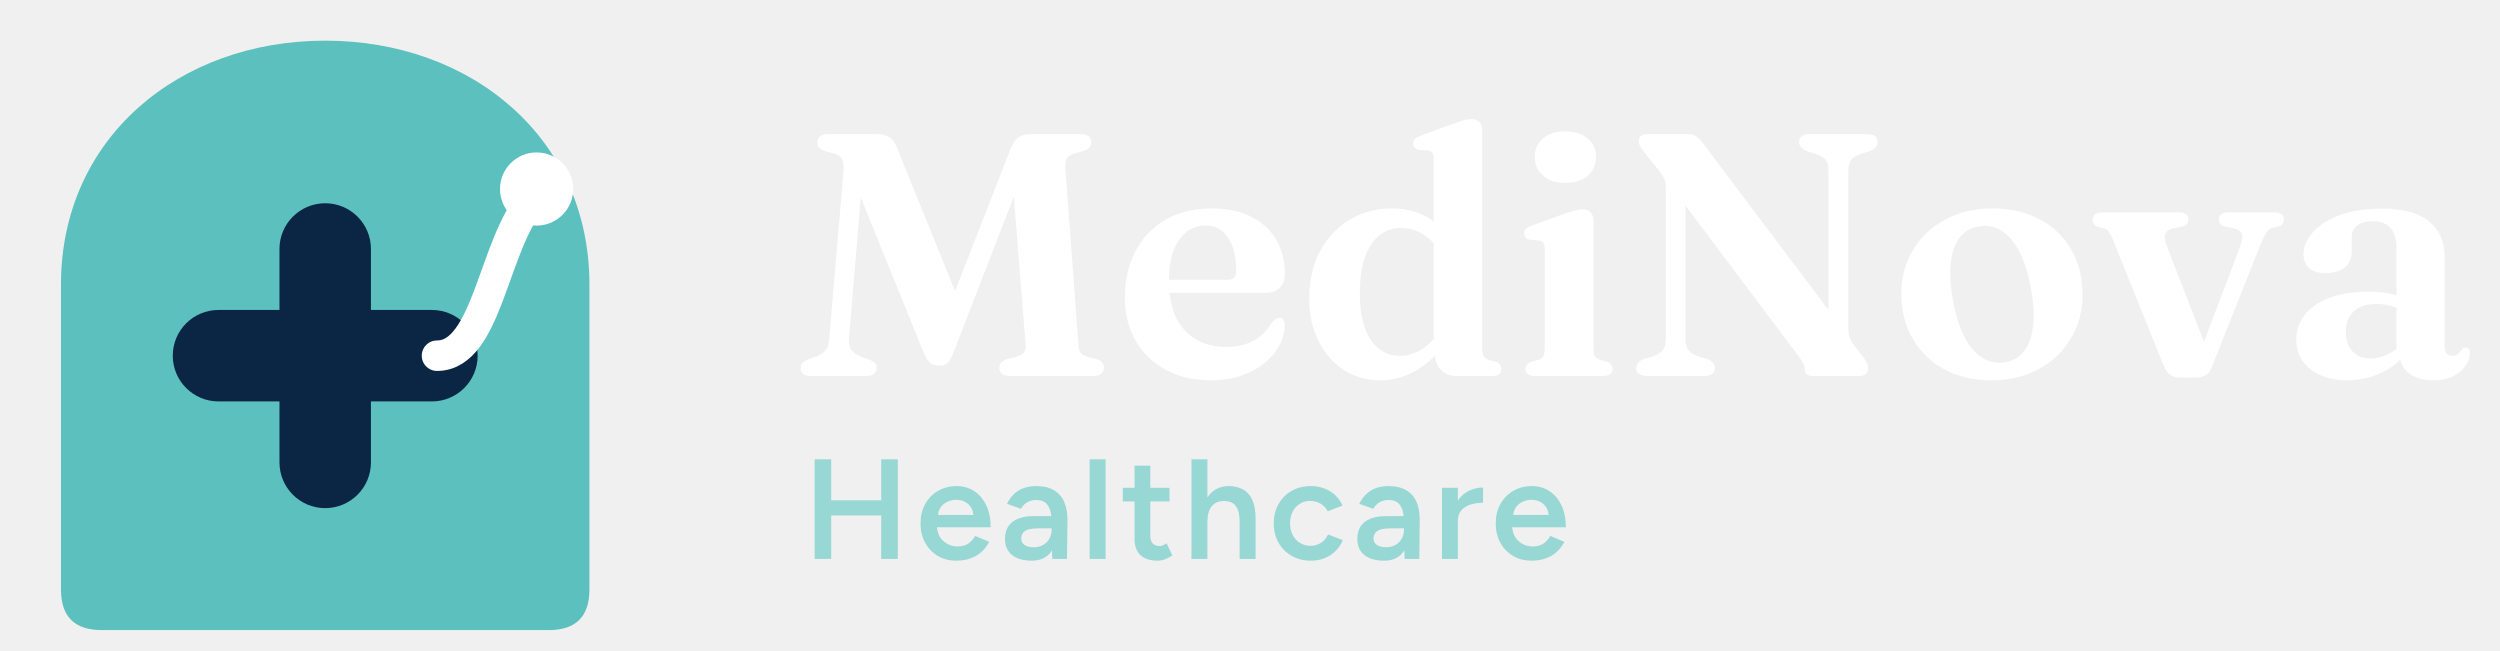
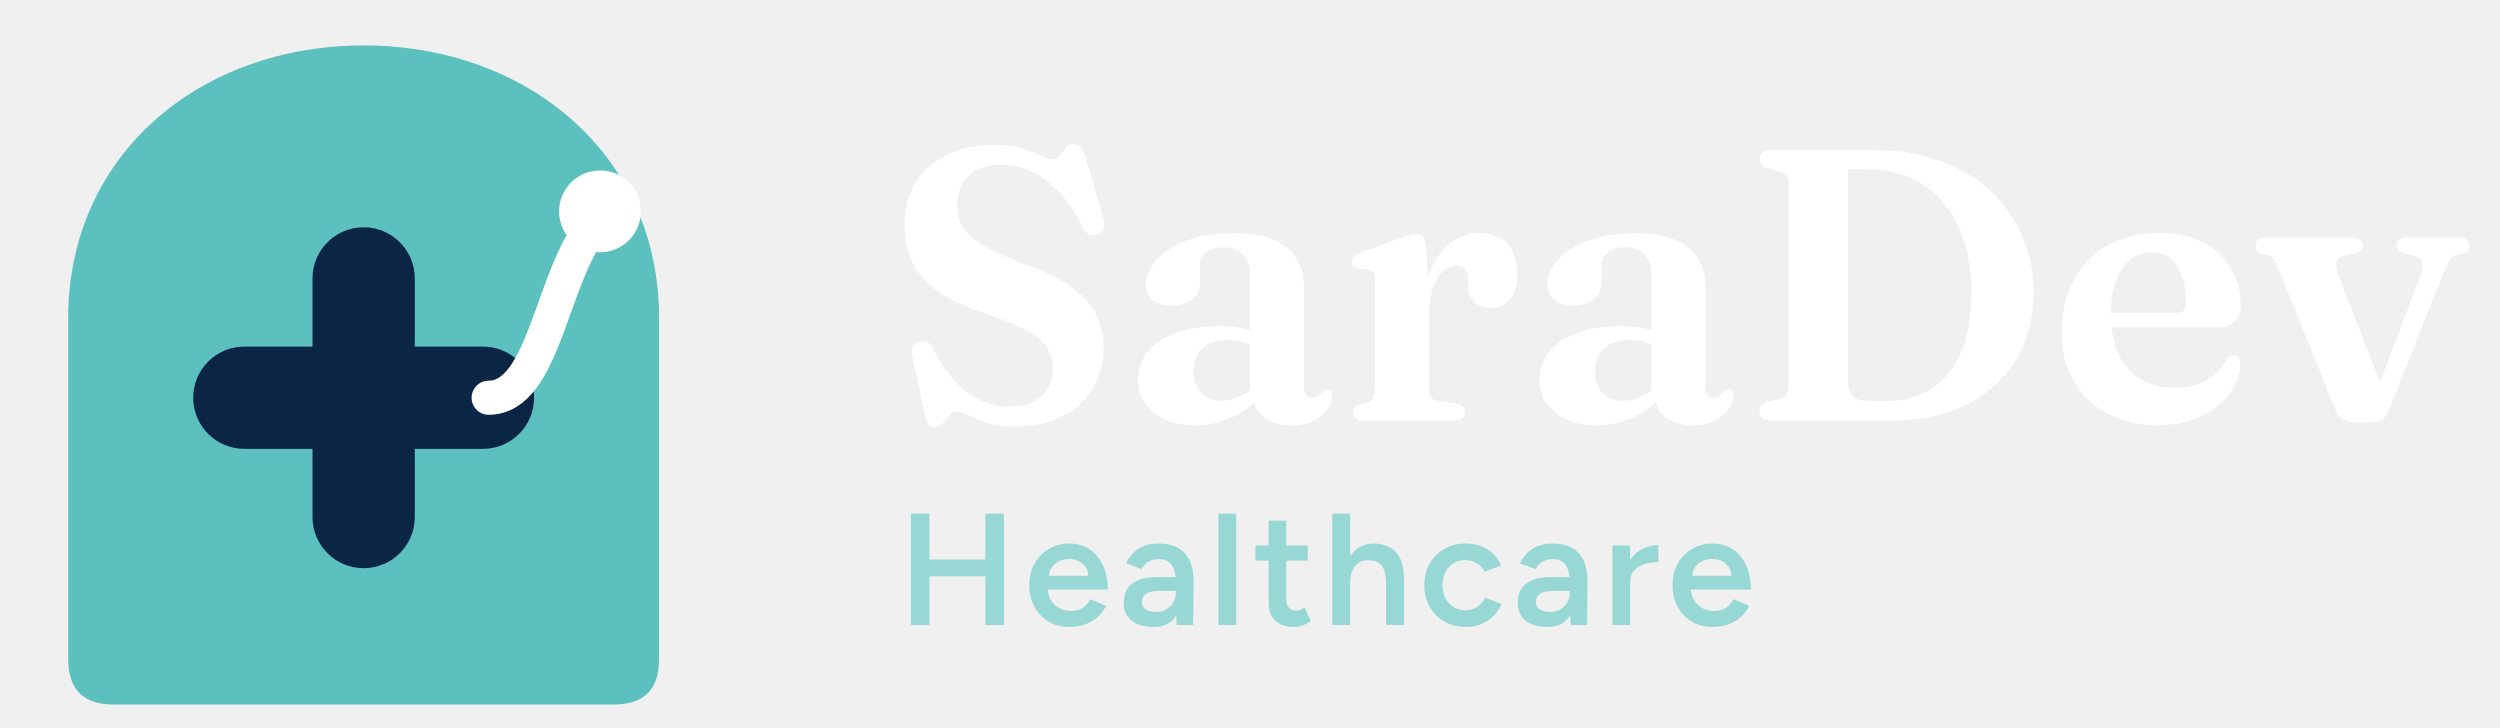
- <svg xmlns="http://www.w3.org/2000/svg" viewBox="0 0 246 64" width="246" height="64">
+ <svg xmlns="http://www.w3.org/2000/svg" viewBox="0 0 220 64" width="220" height="64">
  <g transform="translate(0,0) scale(1)">
    <path d="M6,58 L6,28 C6,13.6 17.6,4 32,4 C46.4,4 58,13.6 58,28 L58,58 Q58,62 54,62 L10,62 Q6,62 6,58 Z" fill="#5BC0BE" />
    <rect x="27.5" y="20" width="9" height="30" rx="4.5" fill="#0B2545" />
    <rect x="17" y="30.5" width="30" height="9" rx="4.5" fill="#0B2545" />
    <path d="M43,35 C48,35 48.5,24 52.5,19.5" fill="none" stroke="#FFFFFF" stroke-width="3" stroke-linecap="round" />
    <circle cx="52.8" cy="18.6" r="3.6" fill="#FFFFFF" />
  </g>
-   <path d="M88.32 14.68L93.98 28.64L99.40 14.75Q99.73 13.88 100.18 13.54Q100.63 13.20 101.41 13.20L101.41 13.20L106.32 13.20Q106.85 13.20 107.11 13.40Q107.38 13.61 107.38 13.98L107.38 13.98Q107.38 14.30 107.20 14.52Q107.02 14.73 106.65 14.85L106.65 14.85L105.78 15.09Q105.20 15.24 105.00 15.55Q104.79 15.85 104.83 16.53L104.83 16.53L106.12 33.92Q106.15 34.50 106.36 34.74Q106.58 34.98 107.09 35.13L107.09 35.13L107.94 35.35Q108.29 35.47 108.46 35.67Q108.62 35.88 108.62 36.18L108.62 36.18Q108.62 36.52 108.36 36.76Q108.11 37 107.58 37L107.58 37L99.39 37Q98.86 37 98.60 36.79Q98.33 36.58 98.33 36.22L98.33 36.22Q98.33 35.91 98.49 35.70Q98.66 35.49 99.06 35.35L99.06 35.35L99.93 35.13Q100.53 34.96 100.74 34.70Q100.95 34.45 100.92 33.92L100.92 33.92L99.76 19.35L93.83 34.67Q93.52 35.49 93.20 35.73Q92.88 35.98 92.43 35.98L92.43 35.98Q92.11 35.98 91.84 35.89Q91.57 35.79 91.34 35.50Q91.11 35.22 90.85 34.60L90.85 34.60L84.70 19.44L83.53 33.41Q83.47 34.14 83.84 34.52Q84.20 34.89 84.85 35.16L84.85 35.16L85.68 35.45Q85.96 35.57 86.11 35.73Q86.26 35.90 86.26 36.18L86.26 36.18Q86.26 36.56 86.01 36.78Q85.75 37 85.22 37L85.22 37L79.82 37Q79.29 37 79.04 36.79Q78.78 36.58 78.78 36.22Q78.78 35.86 79.00 35.67Q79.22 35.47 79.58 35.33L79.58 35.33L80.26 35.10Q80.84 34.91 81.19 34.52Q81.54 34.13 81.59 33.40L81.59 33.40L83.00 16.84Q83.07 16.04 82.84 15.64Q82.61 15.24 82.03 15.09L82.03 15.09L81.20 14.87Q80.81 14.75 80.62 14.54Q80.43 14.34 80.43 14.00L80.43 14.00Q80.43 13.20 81.50 13.20L81.50 13.20L86.35 13.20Q87.08 13.20 87.53 13.50Q87.98 13.79 88.32 14.68L88.32 14.68ZM126.43 26.95L126.43 26.95Q126.43 27.85 125.92 28.34Q125.41 28.82 124.43 28.82L124.43 28.82L115.09 28.82Q115.33 31.19 116.57 32.49L116.57 32.49Q118.10 34.14 120.67 34.14L120.67 34.14Q122.17 34.14 123.30 33.55Q124.43 32.95 125.06 31.85L125.06 31.85Q125.36 31.51 125.54 31.39Q125.72 31.27 125.91 31.27L125.91 31.27Q126.18 31.27 126.30 31.52Q126.42 31.76 126.42 32.10L126.42 32.10Q126.35 33.53 125.40 34.75Q124.44 35.96 122.83 36.69Q121.21 37.42 119.12 37.42L119.12 37.42Q116.66 37.42 114.75 36.41Q112.85 35.40 111.77 33.57Q110.69 31.75 110.69 29.30L110.69 29.30Q110.69 26.73 111.72 24.74Q112.75 22.75 114.67 21.63Q116.59 20.51 119.26 20.51L119.26 20.51Q121.54 20.51 123.14 21.33Q124.75 22.16 125.59 23.61Q126.43 25.07 126.43 26.95ZM115.03 27.53L120.77 27.53Q121.64 27.53 121.64 26.75L121.64 26.75Q121.64 24.50 120.82 23.34Q120.01 22.18 118.63 22.18L118.63 22.18Q117.58 22.18 116.76 22.82Q115.94 23.47 115.48 24.66L115.48 24.66Q115.03 25.85 115.03 27.53L115.03 27.53ZM128.83 29.40L128.83 29.40Q128.83 26.68 129.91 24.68Q130.99 22.69 132.84 21.60Q134.69 20.51 136.99 20.51L136.99 20.51Q139.01 20.51 140.58 21.45L140.58 21.45Q140.83 21.61 141.07 21.78L141.07 21.78L141.07 15.66Q141.07 15.24 140.94 15.05Q140.81 14.87 140.51 14.81L140.51 14.81L139.63 14.75Q139.32 14.66 139.18 14.51Q139.05 14.36 139.05 14.12L139.05 14.12Q139.05 13.85 139.21 13.68Q139.37 13.51 139.83 13.34L139.83 13.34L142.99 12.18Q143.64 11.94 144.03 11.83Q144.42 11.72 144.78 11.72L144.78 11.72Q145.30 11.72 145.58 12.02Q145.85 12.32 145.85 12.81L145.85 12.81L145.85 34.28Q145.85 34.81 146 35.05Q146.15 35.30 146.46 35.40L146.46 35.40L147.11 35.57Q147.43 35.67 147.58 35.85Q147.73 36.03 147.73 36.30L147.73 36.30Q147.73 36.63 147.50 36.81Q147.28 37 146.80 37L146.80 37L143.28 37Q142.40 37 141.82 36.42L141.82 36.42Q141.24 35.88 141.22 34.98L141.22 34.98Q140.51 35.71 139.71 36.23L139.71 36.23Q137.94 37.42 135.82 37.42L135.82 37.42Q133.81 37.42 132.23 36.40Q130.65 35.37 129.74 33.56Q128.83 31.75 128.83 29.40ZM141.07 33.36L141.07 23.93Q140.61 23.43 140.12 23.11L140.12 23.11Q139.06 22.43 137.86 22.43L137.86 22.43Q136.70 22.43 135.78 23.12Q134.87 23.81 134.34 25.23Q133.81 26.65 133.81 28.87L133.81 28.87Q133.81 30.95 134.32 32.31Q134.83 33.67 135.72 34.34Q136.62 35.01 137.75 35.01L137.75 35.01Q139.00 35.01 140.07 34.26L140.07 34.26Q140.59 33.91 141.07 33.36L141.07 33.36ZM156.80 21.67L156.80 21.67L156.80 34.28Q156.80 34.81 156.94 35.05Q157.08 35.30 157.39 35.40L157.39 35.40L158.04 35.57Q158.36 35.67 158.51 35.85Q158.67 36.03 158.67 36.30L158.67 36.30Q158.67 36.63 158.44 36.81Q158.22 37 157.73 37L157.73 37L151.03 37Q150.56 37 150.34 36.81Q150.11 36.63 150.11 36.30L150.11 36.30Q150.11 36.05 150.27 35.87Q150.42 35.69 150.74 35.57L150.74 35.57L151.41 35.40Q151.71 35.28 151.86 35.05Q152.00 34.81 152.00 34.28L152.00 34.28L152.00 24.54Q152.00 24.10 151.87 23.91Q151.75 23.72 151.46 23.67L151.46 23.67L150.56 23.60Q150.25 23.54 150.11 23.38Q149.98 23.23 149.98 22.99L149.98 22.99Q149.98 22.70 150.14 22.53Q150.30 22.36 150.76 22.19L150.76 22.19L153.92 21.04Q154.59 20.80 154.98 20.70Q155.38 20.59 155.66 20.59L155.66 20.59Q156.23 20.59 156.51 20.89Q156.80 21.19 156.80 21.67ZM154.02 17.99L154.02 17.99Q152.66 17.99 151.84 17.29Q151.02 16.58 151.02 15.44L151.02 15.44Q151.02 14.30 151.84 13.62Q152.66 12.93 154.02 12.93L154.02 12.93Q155.40 12.93 156.23 13.62Q157.05 14.30 157.05 15.44L157.05 15.44Q157.05 16.58 156.23 17.29Q155.40 17.99 154.02 17.99ZM168.75 36.22L168.75 36.22Q168.75 36.58 168.50 36.78Q168.25 36.98 167.71 37L167.71 37L162.06 37Q161.54 36.98 161.27 36.78Q161.01 36.58 161.01 36.22L161.01 36.22Q161.01 35.62 161.76 35.33L161.76 35.33L162.56 35.10Q163.34 34.81 163.63 34.45Q163.92 34.09 163.92 33.29L163.92 33.29L163.92 18.50Q163.92 17.96 163.78 17.62Q163.65 17.28 163.15 16.68L163.15 16.68L161.72 14.88Q161.45 14.51 161.35 14.30Q161.25 14.10 161.25 13.90L161.25 13.90Q161.25 13.56 161.48 13.38Q161.71 13.20 162.10 13.20L162.10 13.20L165.99 13.20Q166.50 13.20 166.83 13.38Q167.17 13.56 167.52 14.03L167.52 14.03L179.93 30.51L179.93 16.91Q179.93 16.12 179.67 15.76Q179.41 15.39 178.57 15.10L178.57 15.10L177.77 14.87Q177.03 14.54 177.03 13.98L177.03 13.98Q177.03 13.61 177.28 13.40Q177.53 13.20 178.06 13.20L178.06 13.20L183.71 13.20Q184.25 13.20 184.50 13.40Q184.76 13.61 184.76 13.98L184.76 13.98Q184.76 14.56 184.01 14.87L184.01 14.87L183.21 15.10Q182.43 15.38 182.15 15.73Q181.87 16.09 181.87 16.91L181.87 16.91L181.87 32.14Q181.87 32.68 181.96 33.07Q182.06 33.46 182.31 33.80L182.31 33.80L183.37 35.18Q183.67 35.61 183.75 35.82Q183.83 36.03 183.83 36.25L183.83 36.25Q183.83 36.59 183.59 36.80Q183.35 37 182.92 37L182.92 37L178.40 37Q177.59 37 177.59 36.35L177.59 36.35Q177.59 36.08 177.48 35.84Q177.38 35.59 176.89 34.93L176.89 34.93L165.86 20.24L165.86 33.29Q165.86 34.06 166.12 34.42Q166.38 34.79 167.20 35.10L167.20 35.10L168.00 35.33Q168.75 35.64 168.75 36.22ZM196.08 20.51L196.08 20.51Q198.72 20.51 200.71 21.58Q202.69 22.65 203.81 24.56Q204.92 26.48 204.92 29.01L204.92 29.01Q204.92 31.41 203.77 33.31Q202.63 35.22 200.60 36.32Q198.58 37.42 195.91 37.42L195.91 37.42Q193.29 37.42 191.31 36.34Q189.33 35.25 188.21 33.34Q187.09 31.42 187.09 28.92L187.09 28.92Q187.09 26.49 188.24 24.60Q189.38 22.70 191.41 21.61Q193.43 20.51 196.08 20.51ZM197.29 35.64L197.29 35.64Q198.44 35.47 199.15 34.58Q199.86 33.69 200.05 32.12Q200.25 30.56 199.84 28.36L199.84 28.36Q199.45 26.17 198.70 24.75Q197.95 23.33 196.93 22.70Q195.91 22.07 194.72 22.28L194.72 22.28Q193.55 22.46 192.84 23.36Q192.14 24.25 191.96 25.81Q191.78 27.36 192.17 29.57L192.17 29.57Q192.56 31.75 193.31 33.17Q194.06 34.59 195.08 35.22Q196.10 35.84 197.29 35.64ZM216.16 37.14L216.16 37.14L214.43 37.14Q213.90 37.14 213.53 36.86Q213.17 36.59 212.93 36.03L212.93 36.03L207.93 23.64Q207.66 22.99 207.48 22.77Q207.30 22.55 207.05 22.48L207.05 22.48L206.50 22.33Q206.18 22.23 206.04 22.06Q205.91 21.89 205.91 21.61L205.91 21.61Q205.91 21.27 206.15 21.09Q206.40 20.90 206.81 20.90L206.81 20.90L214.43 20.90Q215.33 20.90 215.33 21.61L215.33 21.61Q215.33 21.89 215.17 22.06Q215.02 22.23 214.63 22.31L214.63 22.31L214.00 22.43Q213.22 22.60 213.07 23.01Q212.91 23.42 213.30 24.44L213.30 24.44L216.87 33.63L220.36 24.44Q220.75 23.42 220.59 23.01Q220.43 22.60 219.66 22.43L219.66 22.43L219.02 22.31Q218.66 22.23 218.50 22.06Q218.34 21.89 218.34 21.61L218.34 21.61Q218.34 21.27 218.57 21.09Q218.81 20.90 219.22 20.90L219.22 20.90L223.84 20.90Q224.27 20.90 224.51 21.09Q224.74 21.27 224.74 21.61L224.74 21.61Q224.74 21.85 224.61 22.03Q224.47 22.21 224.10 22.31L224.10 22.31L223.57 22.43Q223.25 22.52 222.98 22.92Q222.72 23.33 222.33 24.32L222.33 24.32L217.64 36.13Q217.42 36.73 217.03 36.93Q216.64 37.14 216.16 37.14ZM225.95 33.45L225.95 33.45Q225.95 31.32 227.85 30.01Q229.74 28.70 233.14 28.70L233.14 28.70Q234.25 28.70 235.15 28.89L235.15 28.89Q235.49 28.96 235.81 29.06L235.81 29.06L235.81 24.27Q235.81 23.08 235.21 22.42Q234.60 21.77 233.50 21.77L233.50 21.77Q232.50 21.77 231.95 22.19Q231.41 22.62 231.41 23.25L231.41 23.25L231.41 24.74Q231.41 25.76 230.73 26.32Q230.05 26.87 228.81 26.87L228.81 26.87Q227.75 26.87 227.21 26.37Q226.66 25.86 226.66 25.00L226.66 25.00Q226.66 23.93 227.55 22.90Q228.43 21.87 230.15 21.20Q231.87 20.53 234.38 20.53L234.38 20.53Q237.51 20.53 239.03 21.79Q240.55 23.06 240.55 25.22L240.55 25.22L240.55 34.06Q240.55 34.53 240.75 34.77Q240.94 35.01 241.30 35.01L241.30 35.01Q241.68 35.01 241.86 34.83Q242.05 34.65 242.19 34.47L242.19 34.47Q242.27 34.35 242.37 34.27Q242.47 34.20 242.63 34.20L242.63 34.20Q242.83 34.20 242.93 34.35Q243.04 34.50 243.04 34.76L243.04 34.76Q243.04 35.33 242.64 35.95Q242.24 36.56 241.45 36.99Q240.66 37.42 239.47 37.42L239.47 37.42Q237.95 37.42 237.05 36.73L237.05 36.73Q236.36 36.22 236.19 35.38L236.19 35.38Q235.40 36.20 234.30 36.69L234.30 36.69Q232.72 37.42 230.95 37.42L230.95 37.42Q228.72 37.42 227.34 36.32Q225.95 35.22 225.95 33.45ZM235.81 34.33L235.81 30.29Q235.47 30.15 235.13 30.06L235.13 30.06Q234.52 29.91 233.82 29.91L233.82 29.91Q232.41 29.91 231.62 30.63Q230.83 31.36 230.83 32.63Q230.83 33.91 231.50 34.59Q232.17 35.27 233.24 35.27L233.24 35.27Q234.16 35.27 235.01 34.84L235.01 34.84Q235.44 34.64 235.81 34.33L235.81 34.33Z" fill="#FFFFFF" />
+   <path d="M89.24 37.53L89.24 37.53Q87.84 37.53 86.84 37.20Q85.84 36.86 85.20 36.54Q84.56 36.22 84.26 36.22L84.26 36.22Q83.92 36.22 83.69 36.42Q83.47 36.63 83.28 36.89Q83.08 37.15 82.86 37.36Q82.64 37.56 82.32 37.56L82.32 37.56Q81.96 37.56 81.73 37.35Q81.50 37.14 81.42 36.64L81.42 36.64L80.24 31.10Q80.18 30.73 80.34 30.45Q80.50 30.18 80.87 30.06L80.87 30.06Q81.28 29.93 81.59 30.08Q81.89 30.23 82.11 30.68L82.11 30.68Q83.08 32.58 84.18 33.70Q85.28 34.82 86.47 35.30Q87.66 35.78 88.90 35.78L88.90 35.78Q90.63 35.78 91.63 34.88Q92.64 33.97 92.64 32.46L92.64 32.46Q92.65 31.48 92.19 30.68Q91.74 29.89 90.46 29.15Q89.19 28.40 86.69 27.58L86.69 27.58Q84.10 26.75 82.55 25.65Q80.99 24.56 80.30 23.09Q79.60 21.63 79.60 19.69L79.60 19.69Q79.60 17.64 80.58 16.07Q81.55 14.51 83.33 13.63Q85.11 12.76 87.49 12.76L87.49 12.76Q89.02 12.76 90.02 13.07Q91.02 13.39 91.67 13.71Q92.31 14.03 92.74 14.03L92.74 14.03Q93.11 14.03 93.32 13.70Q93.52 13.37 93.76 13.04Q94.00 12.71 94.47 12.71L94.47 12.71Q94.85 12.71 95.09 12.94Q95.34 13.18 95.53 13.83L95.53 13.83L97.13 19.40Q97.26 19.85 97.10 20.20Q96.94 20.54 96.55 20.66L96.55 20.66Q96.16 20.80 95.84 20.64Q95.53 20.48 95.32 20.08L95.32 20.08Q94.27 17.98 93.07 16.76Q91.87 15.55 90.60 15.02Q89.32 14.49 88.01 14.49L88.01 14.49Q86.28 14.49 85.25 15.49Q84.22 16.48 84.22 18.08L84.22 18.08Q84.22 19.05 84.67 19.88Q85.12 20.71 86.38 21.50Q87.64 22.29 90.02 23.18L90.02 23.18Q92.65 24.11 94.21 25.20Q95.77 26.29 96.44 27.66Q97.11 29.03 97.11 30.80L97.11 30.80Q97.11 32.65 96.17 34.18Q95.24 35.71 93.49 36.62Q91.74 37.53 89.24 37.53ZM100.15 33.45L100.15 33.45Q100.15 31.32 102.05 30.01Q103.94 28.70 107.34 28.70L107.34 28.70Q108.45 28.70 109.35 28.89L109.35 28.89Q109.69 28.96 110.01 29.06L110.01 29.06L110.01 24.27Q110.01 23.08 109.41 22.42Q108.80 21.77 107.70 21.77L107.70 21.77Q106.70 21.77 106.15 22.19Q105.61 22.62 105.61 23.25L105.61 23.25L105.61 24.74Q105.61 25.76 104.93 26.32Q104.25 26.87 103.01 26.87L103.01 26.87Q101.95 26.87 101.41 26.37Q100.86 25.86 100.86 25.00L100.86 25.00Q100.86 23.93 101.75 22.90Q102.63 21.87 104.35 21.20Q106.07 20.53 108.58 20.53L108.58 20.53Q111.71 20.53 113.23 21.79Q114.75 23.06 114.75 25.22L114.75 25.22L114.75 34.06Q114.75 34.53 114.95 34.77Q115.14 35.01 115.50 35.01L115.50 35.01Q115.88 35.01 116.06 34.83Q116.25 34.65 116.39 34.47L116.39 34.47Q116.47 34.35 116.57 34.27Q116.67 34.20 116.83 34.20L116.83 34.20Q117.03 34.20 117.13 34.35Q117.24 34.50 117.24 34.76L117.24 34.76Q117.24 35.33 116.84 35.95Q116.44 36.56 115.65 36.99Q114.86 37.42 113.67 37.42L113.67 37.42Q112.15 37.42 111.25 36.73L111.25 36.73Q110.55 36.22 110.38 35.38L110.38 35.38Q109.60 36.20 108.50 36.69L108.50 36.69Q106.92 37.42 105.15 37.42L105.15 37.42Q102.92 37.42 101.54 36.32Q100.15 35.22 100.15 33.45ZM110.01 34.33L110.01 30.29Q109.67 30.15 109.33 30.06L109.33 30.06Q108.72 29.91 108.02 29.91L108.02 29.91Q106.61 29.91 105.82 30.63Q105.03 31.36 105.03 32.63Q105.03 33.91 105.70 34.59Q106.37 35.27 107.44 35.27L107.44 35.27Q108.36 35.27 109.21 34.84L109.21 34.84Q109.64 34.64 110.01 34.33L110.01 34.33ZM125.48 21.68L125.48 21.68L125.67 24.35Q125.75 24.10 125.85 23.86L125.85 23.86Q126.55 22.19 127.69 21.35Q128.83 20.51 130.14 20.51L130.14 20.51Q131.75 20.51 132.64 21.43Q133.52 22.35 133.52 24.06L133.52 24.06Q133.52 25.59 132.89 26.34Q132.26 27.09 131.26 27.09L131.26 27.09Q130.24 27.09 129.71 26.55Q129.19 26.00 129.19 25.03L129.19 25.03L129.19 24.42Q129.17 23.88 128.93 23.61Q128.69 23.35 128.15 23.35L128.15 23.35Q127.55 23.35 127.00 23.84Q126.45 24.34 126.10 25.34Q125.75 26.34 125.75 27.91L125.75 27.91L125.75 34.26Q125.75 34.76 125.95 34.99Q126.14 35.22 126.65 35.30L126.65 35.30L128.12 35.52Q128.51 35.59 128.70 35.78Q128.90 35.96 128.90 36.29L128.90 36.29Q128.90 36.63 128.65 36.81Q128.41 37 127.95 37L127.95 37L120.01 37Q119.53 37 119.31 36.81Q119.09 36.63 119.09 36.30L119.09 36.30Q119.09 36.05 119.24 35.87Q119.39 35.69 119.72 35.57L119.72 35.57L120.38 35.40Q120.69 35.30 120.83 35.05Q120.98 34.81 120.98 34.28L120.98 34.28L120.98 24.57Q120.98 24.13 120.85 23.94Q120.72 23.76 120.43 23.71L120.43 23.71L119.53 23.64Q119.22 23.57 119.09 23.42Q118.95 23.26 118.95 23.03L118.95 23.03Q118.95 22.74 119.12 22.57Q119.29 22.40 119.73 22.23L119.73 22.23L122.83 21.10Q123.66 20.78 124.05 20.69Q124.44 20.59 124.66 20.59L124.66 20.59Q125.04 20.59 125.23 20.84Q125.41 21.09 125.48 21.68ZM135.48 33.45L135.48 33.45Q135.48 31.32 137.37 30.01Q139.27 28.70 142.67 28.70L142.67 28.70Q143.77 28.70 144.67 28.89L144.67 28.89Q145.01 28.96 145.34 29.06L145.34 29.06L145.34 24.27Q145.34 23.08 144.73 22.42Q144.13 21.77 143.02 21.77L143.02 21.77Q142.02 21.77 141.48 22.19Q140.93 22.62 140.93 23.25L140.93 23.25L140.93 24.74Q140.93 25.76 140.25 26.32Q139.57 26.87 138.33 26.87L138.33 26.87Q137.28 26.87 136.73 26.37Q136.19 25.86 136.19 25.00L136.19 25.00Q136.19 23.93 137.07 22.90Q137.96 21.87 139.68 21.20Q141.39 20.53 143.91 20.53L143.91 20.53Q147.04 20.53 148.56 21.79Q150.08 23.06 150.08 25.22L150.08 25.22L150.08 34.06Q150.08 34.53 150.28 34.77Q150.47 35.01 150.83 35.01L150.83 35.01Q151.20 35.01 151.39 34.83Q151.58 34.65 151.71 34.47L151.71 34.47Q151.80 34.35 151.90 34.27Q152.00 34.20 152.15 34.20L152.15 34.20Q152.36 34.20 152.46 34.35Q152.56 34.50 152.56 34.76L152.56 34.76Q152.56 35.33 152.16 35.95Q151.76 36.56 150.97 36.99Q150.18 37.42 148.99 37.42L148.99 37.42Q147.48 37.42 146.58 36.73L146.58 36.73Q145.88 36.22 145.71 35.38L145.71 35.38Q144.93 36.20 143.82 36.69L143.82 36.69Q142.24 37.42 140.47 37.42L140.47 37.42Q138.25 37.42 136.86 36.32Q135.48 35.22 135.48 33.45ZM145.34 34.33L145.34 30.29Q145.00 30.15 144.66 30.06L144.66 30.06Q144.04 29.91 143.35 29.91L143.35 29.91Q141.94 29.91 141.15 30.63Q140.36 31.36 140.36 32.63Q140.36 33.91 141.03 34.59Q141.70 35.27 142.77 35.27L142.77 35.27Q143.69 35.27 144.54 34.84L144.54 34.84Q144.96 34.64 145.34 34.33L145.34 34.33ZM154.84 36.22L154.84 36.22Q154.84 35.57 155.55 35.35L155.55 35.35L156.54 35.13Q156.95 35.01 157.16 34.77Q157.37 34.53 157.37 34.16L157.37 34.16L157.37 16.04Q157.37 15.66 157.16 15.43Q156.95 15.19 156.54 15.07L156.54 15.07L155.55 14.85Q154.84 14.63 154.84 13.98L154.84 13.98Q154.84 13.61 155.09 13.40Q155.35 13.20 155.88 13.20L155.88 13.20L164.90 13.20Q168.05 13.20 170.63 14.13Q173.22 15.05 175.08 16.74Q176.94 18.44 177.94 20.75Q178.95 23.06 178.95 25.85L178.95 25.85Q178.95 29.06 177.45 31.59Q175.95 34.11 173.16 35.55Q170.36 37 166.45 37L166.45 37L155.88 37Q155.35 37 155.09 36.79Q154.84 36.58 154.84 36.22ZM164.48 35.30L165.96 35.30Q168.24 35.30 169.93 34.24Q171.62 33.17 172.55 31.06Q173.49 28.94 173.49 25.75L173.49 25.75Q173.49 23.23 172.85 21.23Q172.21 19.23 171.02 17.82Q169.82 16.40 168.13 15.65Q166.43 14.90 164.31 14.90L164.31 14.90L162.64 14.90L162.64 33.74Q162.64 34.55 163.10 34.93Q163.56 35.30 164.48 35.30L164.48 35.30ZM197.17 26.95L197.17 26.95Q197.17 27.85 196.66 28.34Q196.15 28.82 195.16 28.82L195.16 28.82L185.83 28.82Q186.07 31.19 187.31 32.49L187.31 32.49Q188.84 34.14 191.41 34.14L191.41 34.14Q192.90 34.14 194.03 33.55Q195.16 32.95 195.79 31.85L195.79 31.85Q196.10 31.51 196.28 31.39Q196.46 31.27 196.64 31.27L196.64 31.27Q196.91 31.27 197.03 31.52Q197.15 31.76 197.15 32.10L197.15 32.10Q197.09 33.53 196.13 34.75Q195.18 35.96 193.57 36.69Q191.95 37.42 189.86 37.42L189.86 37.42Q187.40 37.42 185.49 36.41Q183.59 35.40 182.51 33.57Q181.43 31.75 181.43 29.30L181.43 29.30Q181.43 26.73 182.46 24.74Q183.49 22.75 185.41 21.63Q187.33 20.51 190.00 20.51L190.00 20.51Q192.27 20.51 193.88 21.33Q195.49 22.16 196.33 23.61Q197.17 25.07 197.17 26.95ZM185.76 27.53L191.51 27.53Q192.38 27.53 192.38 26.75L192.38 26.75Q192.38 24.50 191.56 23.34Q190.74 22.18 189.37 22.18L189.37 22.18Q188.31 22.18 187.50 22.82Q186.68 23.47 186.22 24.66L186.22 24.66Q185.76 25.85 185.76 27.53L185.76 27.53ZM208.73 37.14L208.73 37.14L207.00 37.14Q206.47 37.14 206.10 36.86Q205.74 36.59 205.50 36.03L205.50 36.03L200.50 23.64Q200.23 22.99 200.05 22.77Q199.87 22.55 199.62 22.48L199.62 22.48L199.07 22.33Q198.75 22.23 198.62 22.06Q198.48 21.89 198.48 21.61L198.48 21.61Q198.48 21.27 198.73 21.09Q198.97 20.90 199.38 20.90L199.38 20.90L207.00 20.90Q207.90 20.90 207.90 21.61L207.90 21.61Q207.90 21.89 207.74 22.06Q207.59 22.23 207.20 22.31L207.20 22.31L206.57 22.43Q205.79 22.60 205.64 23.01Q205.48 23.42 205.87 24.44L205.87 24.44L209.44 33.63L212.93 24.44Q213.32 23.42 213.16 23.01Q213.00 22.60 212.23 22.43L212.23 22.43L211.59 22.31Q211.23 22.23 211.07 22.06Q210.91 21.89 210.91 21.61L210.91 21.61Q210.91 21.27 211.14 21.09Q211.38 20.90 211.79 20.90L211.79 20.90L216.41 20.90Q216.84 20.90 217.08 21.09Q217.32 21.27 217.32 21.61L217.32 21.61Q217.32 21.85 217.18 22.03Q217.04 22.21 216.67 22.31L216.67 22.31L216.14 22.43Q215.82 22.52 215.56 22.92Q215.29 23.33 214.90 24.32L214.90 24.32L210.21 36.13Q209.99 36.73 209.60 36.93Q209.21 37.14 208.73 37.14Z" fill="#FFFFFF" />
  <path d="M81.79 55L80.16 55L80.16 45.20L81.79 45.20L81.79 49.23L86.71 49.23L86.71 45.20L88.34 45.20L88.34 55L86.71 55L86.71 50.72L81.79 50.72L81.79 55ZM94.09 55.17L94.09 55.17Q93.07 55.17 92.28 54.70Q91.49 54.23 91.03 53.40Q90.58 52.58 90.58 51.50L90.58 51.50Q90.58 50.42 91.04 49.60Q91.50 48.77 92.30 48.30Q93.11 47.83 94.15 47.83L94.15 47.83Q95.08 47.83 95.84 48.31Q96.60 48.80 97.04 49.71Q97.48 50.62 97.48 51.88L97.48 51.88L92.20 51.88Q92.27 52.76 92.85 53.26Q93.43 53.77 94.23 53.77L94.23 53.77Q94.87 53.77 95.29 53.48Q95.71 53.19 95.95 52.73L95.95 52.73L97.34 53.32Q97.04 53.88 96.59 54.30Q96.13 54.72 95.51 54.94Q94.89 55.17 94.09 55.17ZM92.30 50.67L92.30 50.67L95.78 50.67Q95.74 50.17 95.49 49.84Q95.24 49.51 94.87 49.34Q94.51 49.18 94.10 49.18L94.10 49.18Q93.71 49.18 93.31 49.34Q92.91 49.50 92.63 49.83Q92.35 50.17 92.30 50.67ZM101.54 55.17L101.54 55.17Q100.28 55.17 99.58 54.61Q98.89 54.05 98.89 53.03L98.89 53.03Q98.89 51.93 99.62 51.36Q100.36 50.79 101.68 50.79L101.68 50.79L103.45 50.79Q103.37 50.02 103.02 49.61Q102.67 49.20 101.98 49.20L101.98 49.20Q101.48 49.20 101.10 49.41Q100.72 49.62 100.46 50.07L100.46 50.07L99.09 49.57Q99.31 49.11 99.68 48.71Q100.05 48.31 100.62 48.07Q101.19 47.83 101.98 47.83L101.98 47.83Q103.01 47.83 103.69 48.23Q104.38 48.63 104.71 49.37Q105.04 50.11 105.04 51.16L105.04 51.16L104.99 55L103.55 55L103.51 54.15Q103.23 54.64 102.73 54.90Q102.24 55.17 101.54 55.17ZM101.73 53.85L101.73 53.85Q102.25 53.85 102.65 53.62Q103.05 53.39 103.26 53.00Q103.48 52.61 103.48 52.13L103.48 52.13L103.48 51.99L102.18 51.99Q101.24 51.99 100.86 52.25Q100.49 52.51 100.49 52.98L100.49 52.98Q100.49 53.39 100.81 53.62Q101.14 53.85 101.73 53.85ZM108.79 55L107.22 55L107.22 45.20L108.79 45.20L108.79 55ZM113.91 55.17L113.91 55.17Q112.80 55.17 112.22 54.62Q111.64 54.06 111.64 53.03L111.64 53.03L111.64 49.34L110.48 49.34L110.48 48L111.64 48L111.64 45.82L113.19 45.82L113.19 48L115.08 48L115.08 49.34L113.19 49.34L113.19 52.73Q113.19 53.22 113.42 53.47Q113.66 53.73 114.10 53.73L114.10 53.73Q114.24 53.73 114.41 53.67Q114.58 53.61 114.79 53.46L114.79 53.46L115.36 54.65Q115.00 54.90 114.64 55.03Q114.27 55.17 113.91 55.17ZM118.81 55L117.24 55L117.24 45.20L118.81 45.20L118.81 48.95Q119.16 48.41 119.69 48.12Q120.22 47.83 120.89 47.83L120.89 47.83Q121.72 47.83 122.32 48.17Q122.92 48.50 123.24 49.21Q123.55 49.92 123.55 51.05L123.55 51.05L123.55 55L121.98 55L121.98 51.42Q121.98 50.58 121.79 50.12Q121.59 49.67 121.25 49.48Q120.91 49.30 120.46 49.30L120.46 49.30Q119.66 49.29 119.23 49.82Q118.81 50.35 118.81 51.35L118.81 51.35L118.81 55ZM129.01 55.17L129.01 55.17Q127.93 55.17 127.11 54.70Q126.28 54.23 125.81 53.40Q125.34 52.58 125.34 51.50L125.34 51.50Q125.34 50.42 125.81 49.60Q126.28 48.77 127.10 48.30Q127.92 47.83 128.98 47.83L128.98 47.83Q130.02 47.83 130.86 48.33Q131.70 48.83 132.10 49.75L132.10 49.75L130.65 50.31Q130.42 49.85 129.96 49.57Q129.50 49.29 128.91 49.29L128.91 49.29Q128.34 49.29 127.89 49.58Q127.44 49.86 127.19 50.36Q126.94 50.86 126.94 51.50L126.94 51.50Q126.94 52.14 127.20 52.64Q127.46 53.14 127.91 53.42Q128.37 53.71 128.94 53.71L128.94 53.71Q129.53 53.71 129.99 53.41Q130.45 53.11 130.68 52.59L130.68 52.59L132.13 53.15Q131.73 54.10 130.89 54.64Q130.06 55.17 129.01 55.17ZM136.20 55.17L136.20 55.17Q134.94 55.17 134.25 54.61Q133.56 54.05 133.56 53.03L133.56 53.03Q133.56 51.93 134.29 51.36Q135.03 50.79 136.34 50.79L136.34 50.79L138.12 50.79Q138.04 50.02 137.69 49.61Q137.34 49.20 136.65 49.20L136.65 49.20Q136.15 49.20 135.77 49.41Q135.39 49.62 135.13 50.07L135.13 50.07L133.75 49.57Q133.98 49.11 134.35 48.71Q134.72 48.31 135.29 48.07Q135.85 47.83 136.65 47.83L136.65 47.83Q137.67 47.83 138.36 48.23Q139.05 48.63 139.38 49.37Q139.70 50.11 139.70 51.16L139.70 51.16L139.66 55L138.22 55L138.18 54.15Q137.90 54.64 137.40 54.90Q136.90 55.17 136.20 55.17ZM136.40 53.85L136.40 53.85Q136.92 53.85 137.32 53.62Q137.72 53.39 137.93 53.00Q138.15 52.61 138.15 52.13L138.15 52.13L138.15 51.99L136.85 51.99Q135.91 51.99 135.53 52.25Q135.15 52.51 135.15 52.98L135.15 52.98Q135.15 53.39 135.48 53.62Q135.81 53.85 136.40 53.85ZM143.45 55L141.89 55L141.89 48L143.45 48L143.45 49.27Q143.87 48.62 144.55 48.29Q145.22 47.97 145.93 47.97L145.93 47.97L145.93 49.47Q145.29 49.47 144.72 49.64Q144.15 49.82 143.80 50.21Q143.45 50.60 143.45 51.25L143.45 51.25L143.45 55ZM150.69 55.17L150.69 55.17Q149.67 55.17 148.88 54.70Q148.09 54.23 147.63 53.40Q147.18 52.58 147.18 51.50L147.18 51.50Q147.18 50.42 147.64 49.60Q148.10 48.77 148.91 48.30Q149.71 47.83 150.75 47.83L150.75 47.83Q151.68 47.83 152.44 48.31Q153.20 48.80 153.64 49.71Q154.08 50.62 154.08 51.88L154.08 51.88L148.80 51.88Q148.87 52.76 149.45 53.26Q150.03 53.77 150.83 53.77L150.83 53.77Q151.47 53.77 151.89 53.48Q152.31 53.19 152.55 52.73L152.55 52.73L153.94 53.32Q153.64 53.88 153.19 54.30Q152.73 54.72 152.11 54.94Q151.49 55.17 150.69 55.17ZM148.90 50.67L148.90 50.67L152.38 50.67Q152.34 50.17 152.09 49.84Q151.84 49.51 151.47 49.34Q151.11 49.18 150.70 49.18L150.70 49.18Q150.31 49.18 149.91 49.34Q149.51 49.50 149.23 49.83Q148.95 50.17 148.90 50.67Z" fill="#97D7D4" />
</svg>
